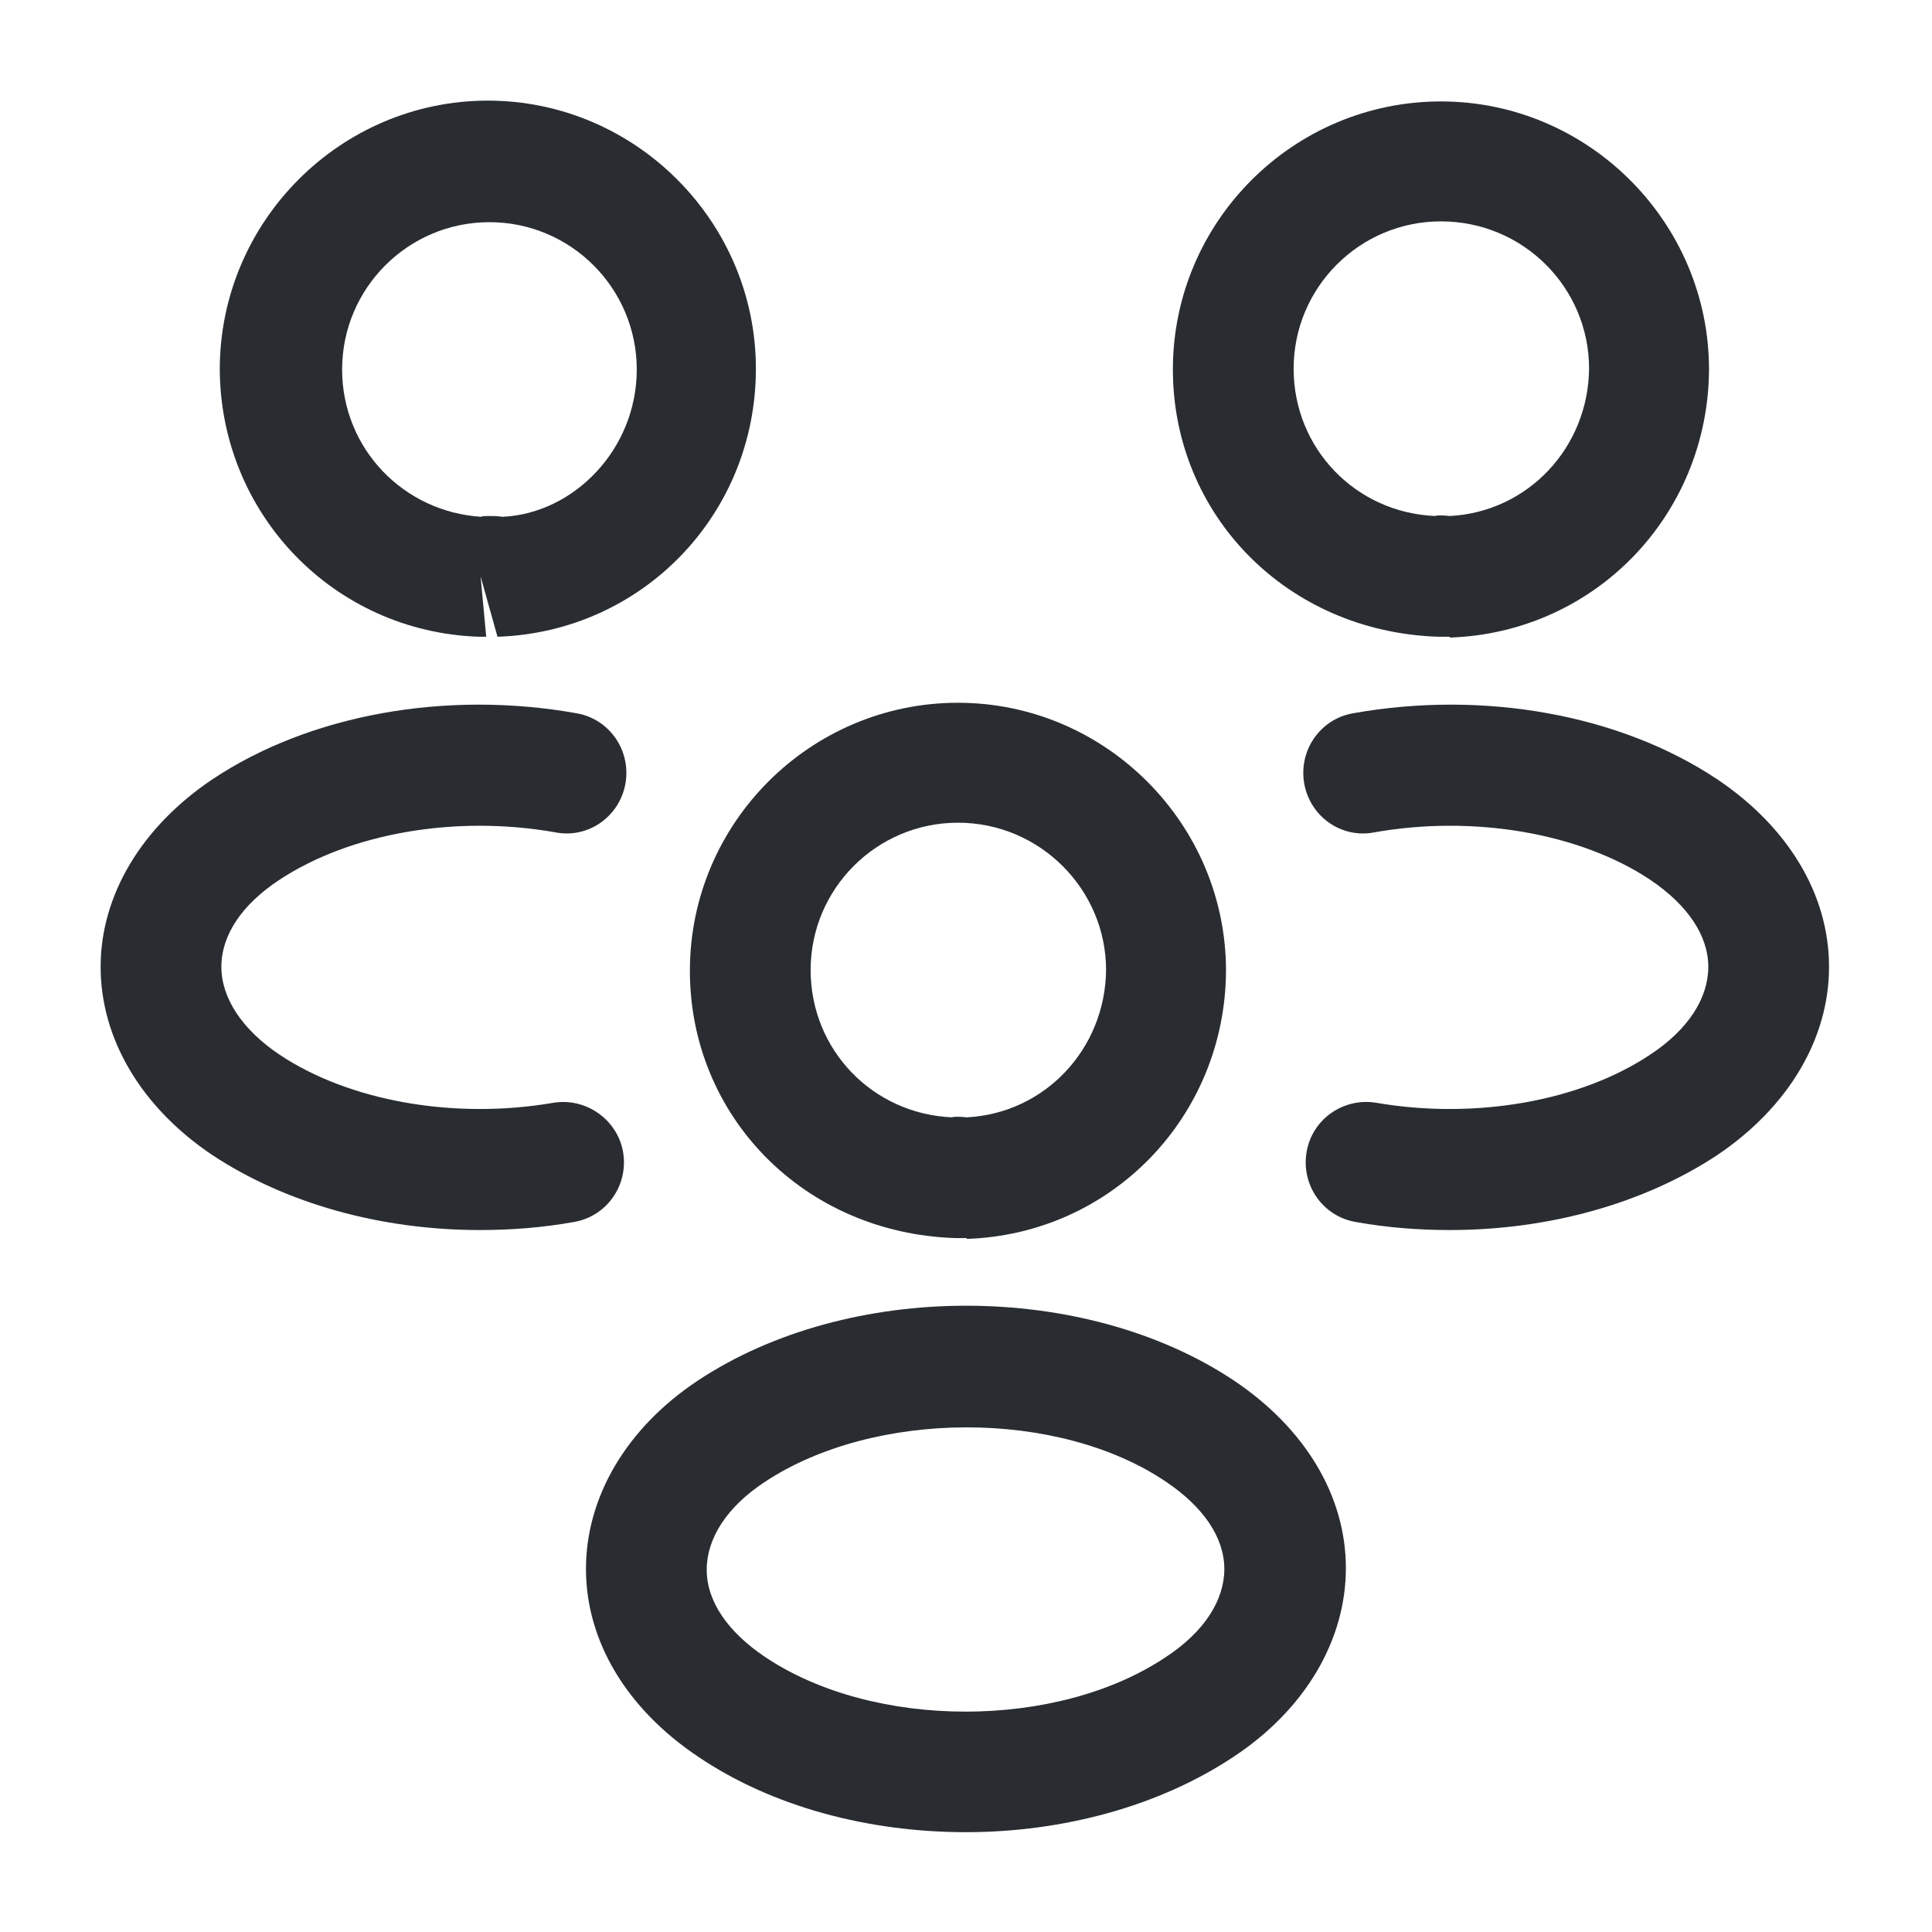
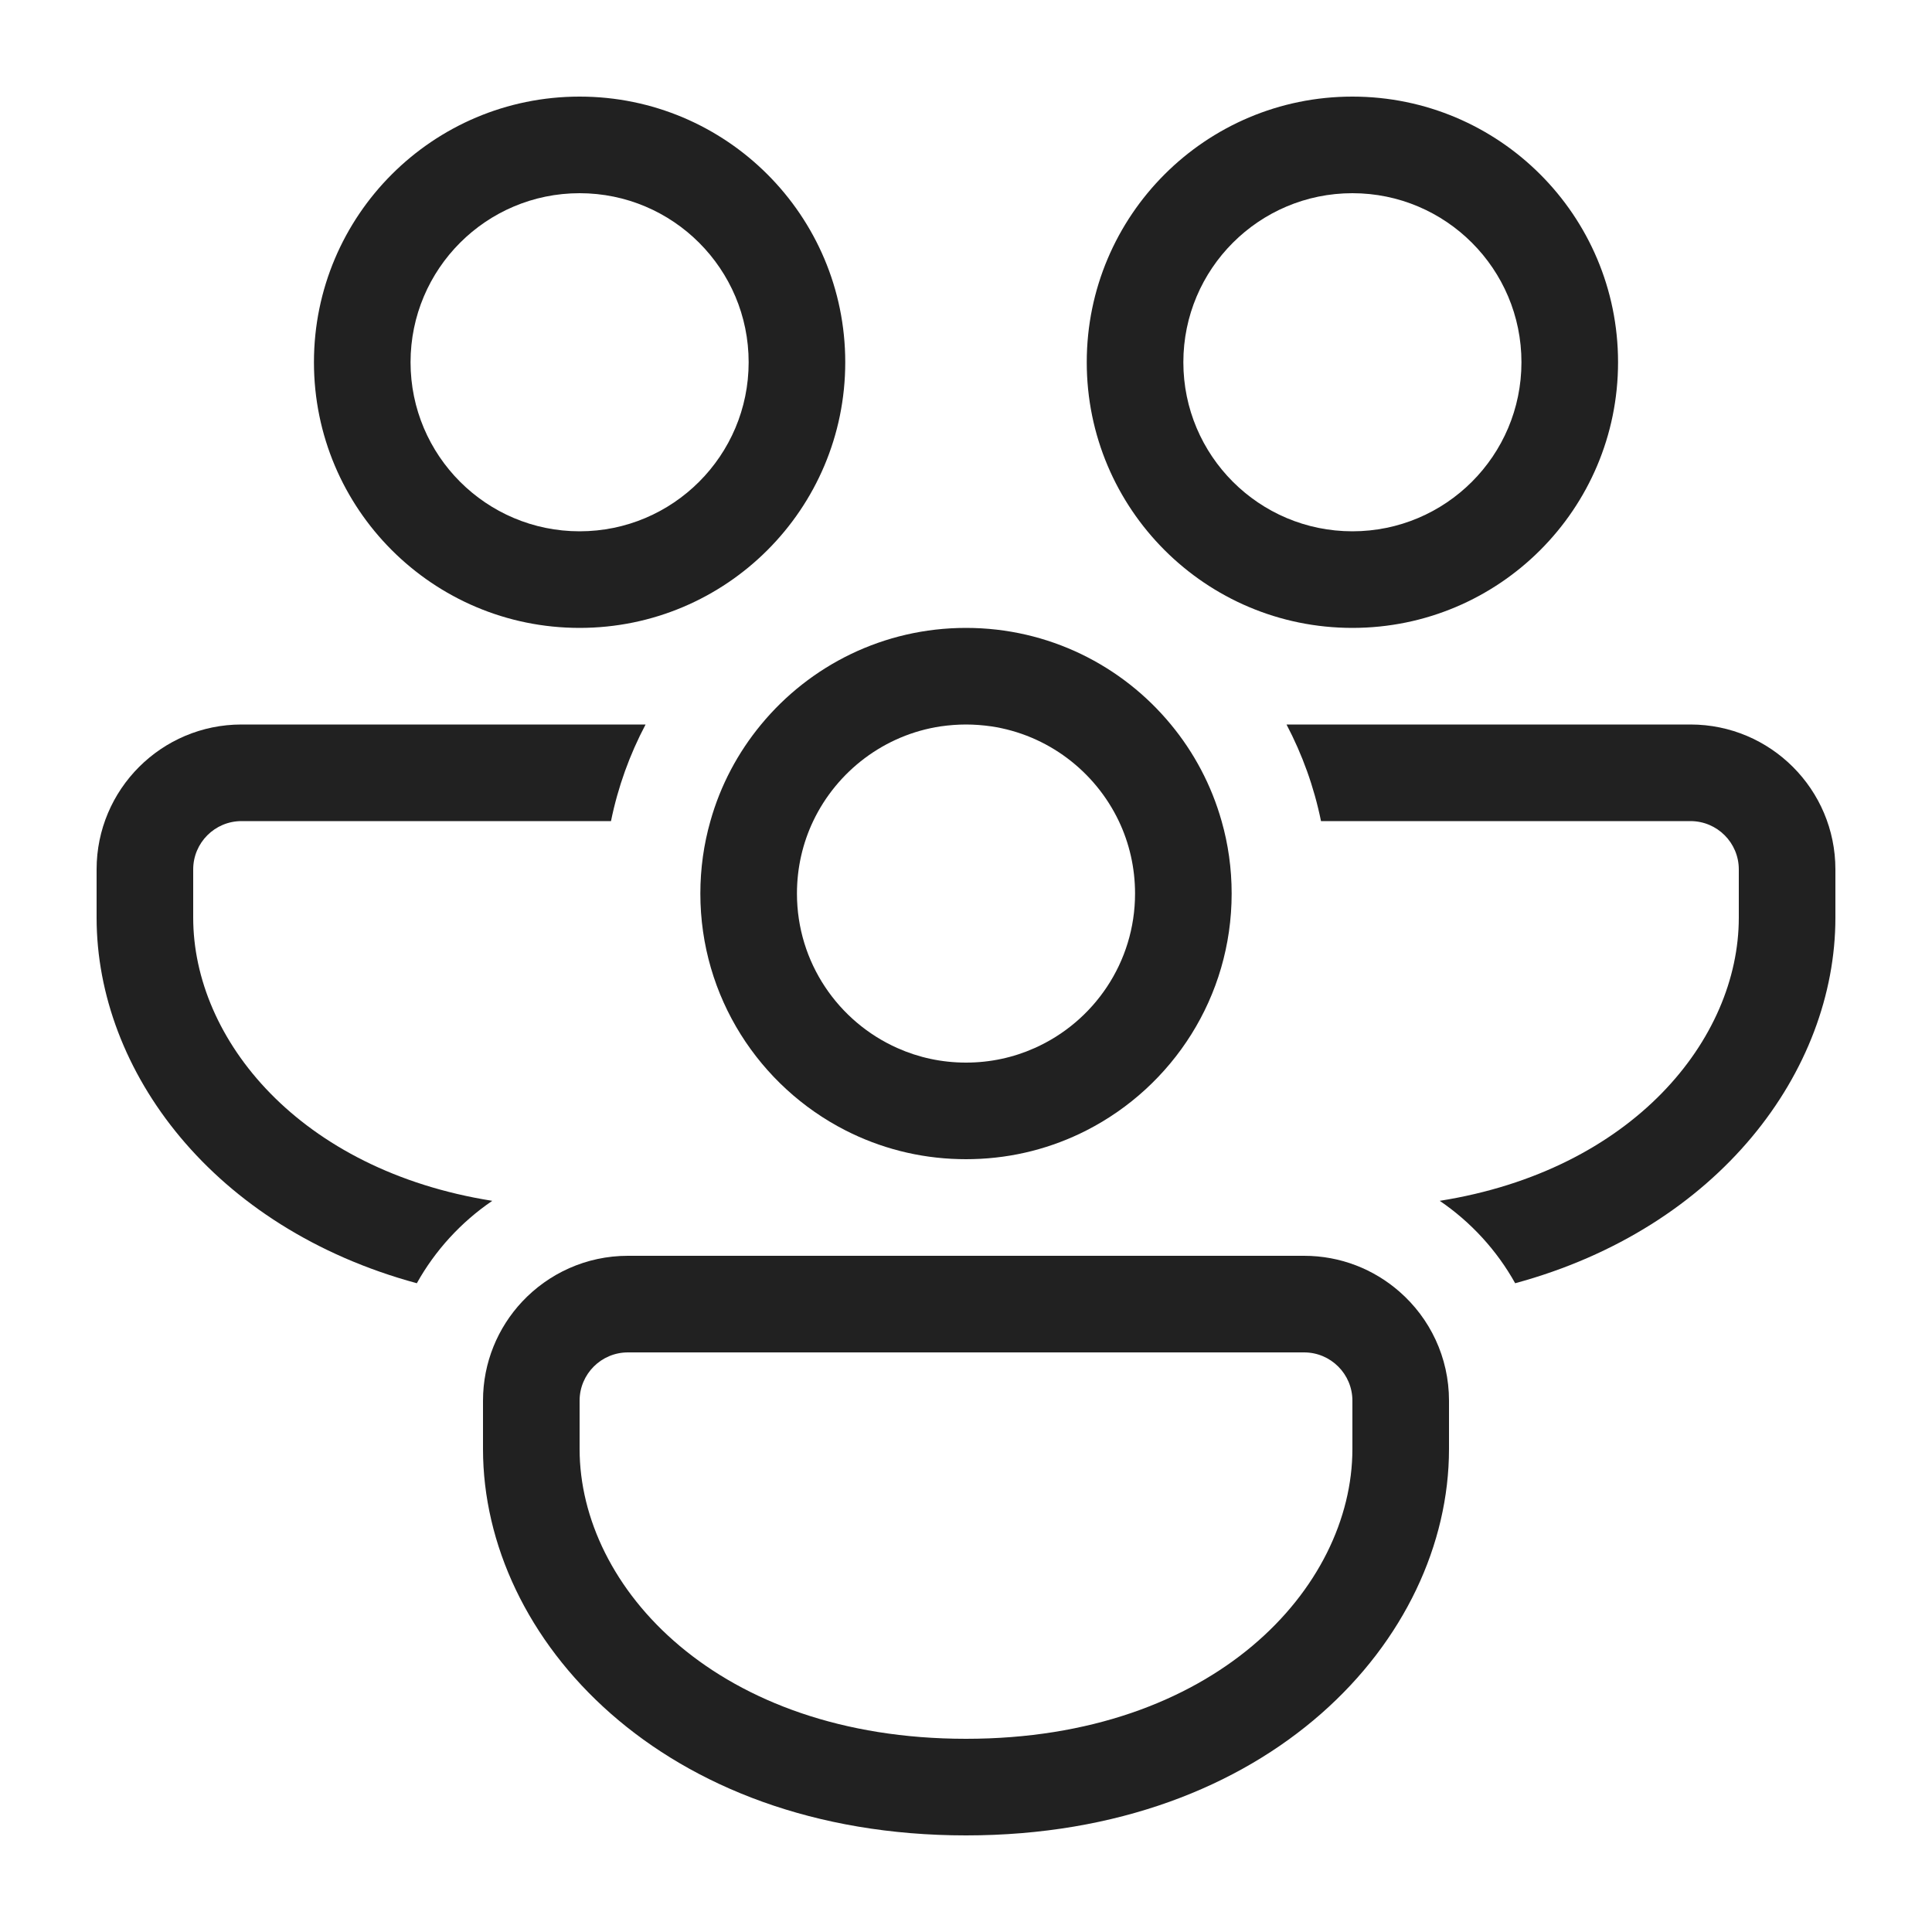
- <svg xmlns="http://www.w3.org/2000/svg" fill="none" height="24" viewBox="0 0 24 24" width="24">
-   <g fill="#292d32">
-     <path d="m18 7.91c-.03 0-.05 0-.08 0h-.05c-1.89-.06-3.3-1.52-3.3-3.32 0-1.84 1.5-3.33 3.33-3.33s3.33 1.5 3.33 3.33c-.01 1.81-1.42 3.27-3.22 3.33 0-.01 0-.01-.01-.01zm-.1-5.16c-1.01 0-1.83.82-1.83 1.83 0 .99.77 1.79 1.76 1.83.01-.01.09-.01.18 0 .97-.05 1.72-.85 1.73-1.83 0-1.01-.82-1.83-1.84-1.83z" />
-     <path d="m18.011 15.28c-.39 0-.78-.03-1.17-.1-.41-.07-.68-.46-.61-.87s.46-.68.87-.61c1.23.21 2.53-.02 3.4-.6.47-.31.72-.7.72-1.09s-.26-.77-.72-1.08c-.87-.58-2.19-.81-3.43-.59-.41.08-.8-.2-.87-.61-.07-.41.2-.8.61-.87 1.63-.29 3.32.02 4.52.82.88.59 1.39 1.43 1.39 2.33 0 .89-.5 1.74-1.39 2.34-.91.6-2.09.93-3.32.93z" />
-     <path d="m5.97 7.91c-.01 0-.02 0-.02 0-1.8-.06-3.21-1.52-3.22-3.32 0-1.84 1.5-3.34 3.33-3.34s3.33 1.5 3.33 3.33c0 1.81-1.41 3.27-3.21 3.33l-.21-.75.07.75c-.02 0-.05 0-.07 0zm.1-1.5c.06 0 .11 0 .17.01.89-.04 1.67-.84 1.67-1.83 0-1.01-.82-1.83-1.83-1.83s-1.83.82-1.83 1.83c0 .98.76 1.77 1.73 1.83.01-.01.05-.01.09-.01z" />
-     <path d="m5.96 15.28c-1.23 0-2.41-.33-3.32-.93-.88-.59-1.39-1.44-1.39-2.34 0-.89.51-1.74 1.39-2.33 1.2-.8 2.89-1.11 4.52-.82.41.07.68.46.61.87-.07.41-.46.69-.87.61-1.24-.22-2.55.01-3.43.59-.47.31-.72.69-.72 1.08s.26.78.72 1.09c.87.58 2.17.81 3.4.6.41-.07.8.21.87.61.07.41-.2.8-.61.87-.39.07-.78.1-1.17.1z" />
-     <path d="m12 15.38c-.03 0-.05 0-.08 0h-.05c-1.89-.06-3.3-1.52-3.3-3.32 0-1.84 1.5-3.33 3.33-3.33s3.33 1.5 3.33 3.33c-.01 1.81-1.42 3.27-3.22 3.33 0-.01 0-.01-.01-.01zm-.1-5.16c-1.01 0-1.83.82-1.83 1.83 0 .99.77 1.79 1.76 1.83.01-.01.09-.01.18 0 .97-.05 1.72-.85 1.73-1.83 0-1-.82-1.83-1.84-1.83z" />
-     <path d="m11.999 22.76c-1.2 0-2.4-.31-3.33-.94-.88-.59-1.39-1.43-1.39-2.33 0-.89.5-1.75 1.39-2.34 1.87-1.24 4.8-1.24 6.66 0 .88.59 1.39 1.43 1.39 2.33 0 .89-.5 1.75-1.39 2.34-.93.62-2.13.94-3.33.94zm-2.5-4.35c-.47.31-.72.7-.72 1.09s.26.77.72 1.08c1.35.91 3.64.91 4.99 0 .47-.31.72-.7.72-1.09s-.26-.77-.72-1.08c-1.34-.91-3.63-.9-4.99 0z" />
-   </g>
+ <svg xmlns="http://www.w3.org/2000/svg" width="20" height="20" viewBox="0 0 20 20" fill="none">
+   <path d="M8.75 3.75C8.75 2.231 7.519 1 6 1C4.481 1 3.25 2.231 3.25 3.75C3.25 5.269 4.481 6.5 6 6.5C7.519 6.5 8.75 5.269 8.75 3.75ZM4.25 3.75C4.25 2.784 5.034 2 6 2C6.966 2 7.75 2.784 7.75 3.75C7.75 4.716 6.966 5.5 6 5.5C5.034 5.5 4.25 4.716 4.25 3.75Z" fill="#212121" />
+   <path d="M2.5 7.5H6.683C6.519 7.81 6.397 8.146 6.325 8.5H2.5C2.224 8.5 2 8.724 2 9V9.5C2 10.759 3.099 12.114 5.096 12.431C4.774 12.65 4.505 12.943 4.315 13.284C2.206 12.712 1 11.087 1 9.5V9C1 8.172 1.672 7.5 2.5 7.5Z" fill="#212121" />
+   <path d="M7.879 7.5C8.383 6.889 9.146 6.5 10 6.5C10.854 6.5 11.617 6.889 12.121 7.5C12.361 7.79 12.541 8.129 12.646 8.5C12.714 8.738 12.75 8.99 12.75 9.25C12.75 10.32 12.139 11.247 11.247 11.702C10.892 11.883 10.493 11.989 10.07 11.999C10.047 12 10.024 12 10 12C9.977 12 9.953 12 9.93 11.999C9.507 11.989 9.108 11.883 8.753 11.702C7.861 11.247 7.25 10.32 7.25 9.25C7.25 8.99 7.286 8.738 7.354 8.5C7.458 8.129 7.639 7.79 7.879 7.5ZM8.418 8.5C8.31 8.727 8.25 8.982 8.25 9.25C8.25 9.964 8.678 10.578 9.291 10.85C9.508 10.947 9.748 11 10 11C10.252 11 10.492 10.947 10.709 10.85C11.322 10.578 11.75 9.964 11.75 9.25C11.75 8.982 11.69 8.727 11.582 8.5C11.336 7.984 10.845 7.606 10.26 7.519C10.175 7.507 10.088 7.5 10 7.5C9.912 7.5 9.825 7.507 9.74 7.519C9.155 7.606 8.664 7.984 8.418 8.5Z" fill="#212121" />
+   <path d="M15.685 13.284C15.495 12.943 15.226 12.65 14.904 12.431C16.901 12.114 18 10.759 18 9.5V9C18 8.724 17.776 8.5 17.5 8.5H13.675C13.603 8.146 13.481 7.81 13.318 7.5H17.5C18.328 7.5 19 8.172 19 9V9.5C19 11.087 17.794 12.712 15.685 13.284Z" fill="#212121" />
+   <path d="M14.487 13.371C14.223 13.14 13.878 13 13.5 13H6.5C6.068 13 5.679 13.183 5.405 13.475C5.154 13.743 5 14.104 5 14.5V15C5 16.971 6.86 19 10 19C13.14 19 15 16.971 15 15V14.5C15 14.05 14.802 13.646 14.487 13.371ZM6 14.5C6 14.224 6.224 14 6.5 14H13.5C13.776 14 14 14.224 14 14.5V15C14 16.438 12.568 18 10 18C7.432 18 6 16.438 6 15V14.5Z" fill="#212121" />
+   <path d="M14 1C15.519 1 16.75 2.231 16.75 3.75C16.75 5.269 15.519 6.5 14 6.5C12.481 6.5 11.25 5.269 11.25 3.75C11.25 2.231 12.481 1 14 1ZM14 2C13.034 2 12.25 2.784 12.25 3.75C12.25 4.716 13.034 5.5 14 5.5C14.966 5.5 15.75 4.716 15.75 3.75C15.75 2.784 14.966 2 14 2Z" fill="#212121" />
</svg>
